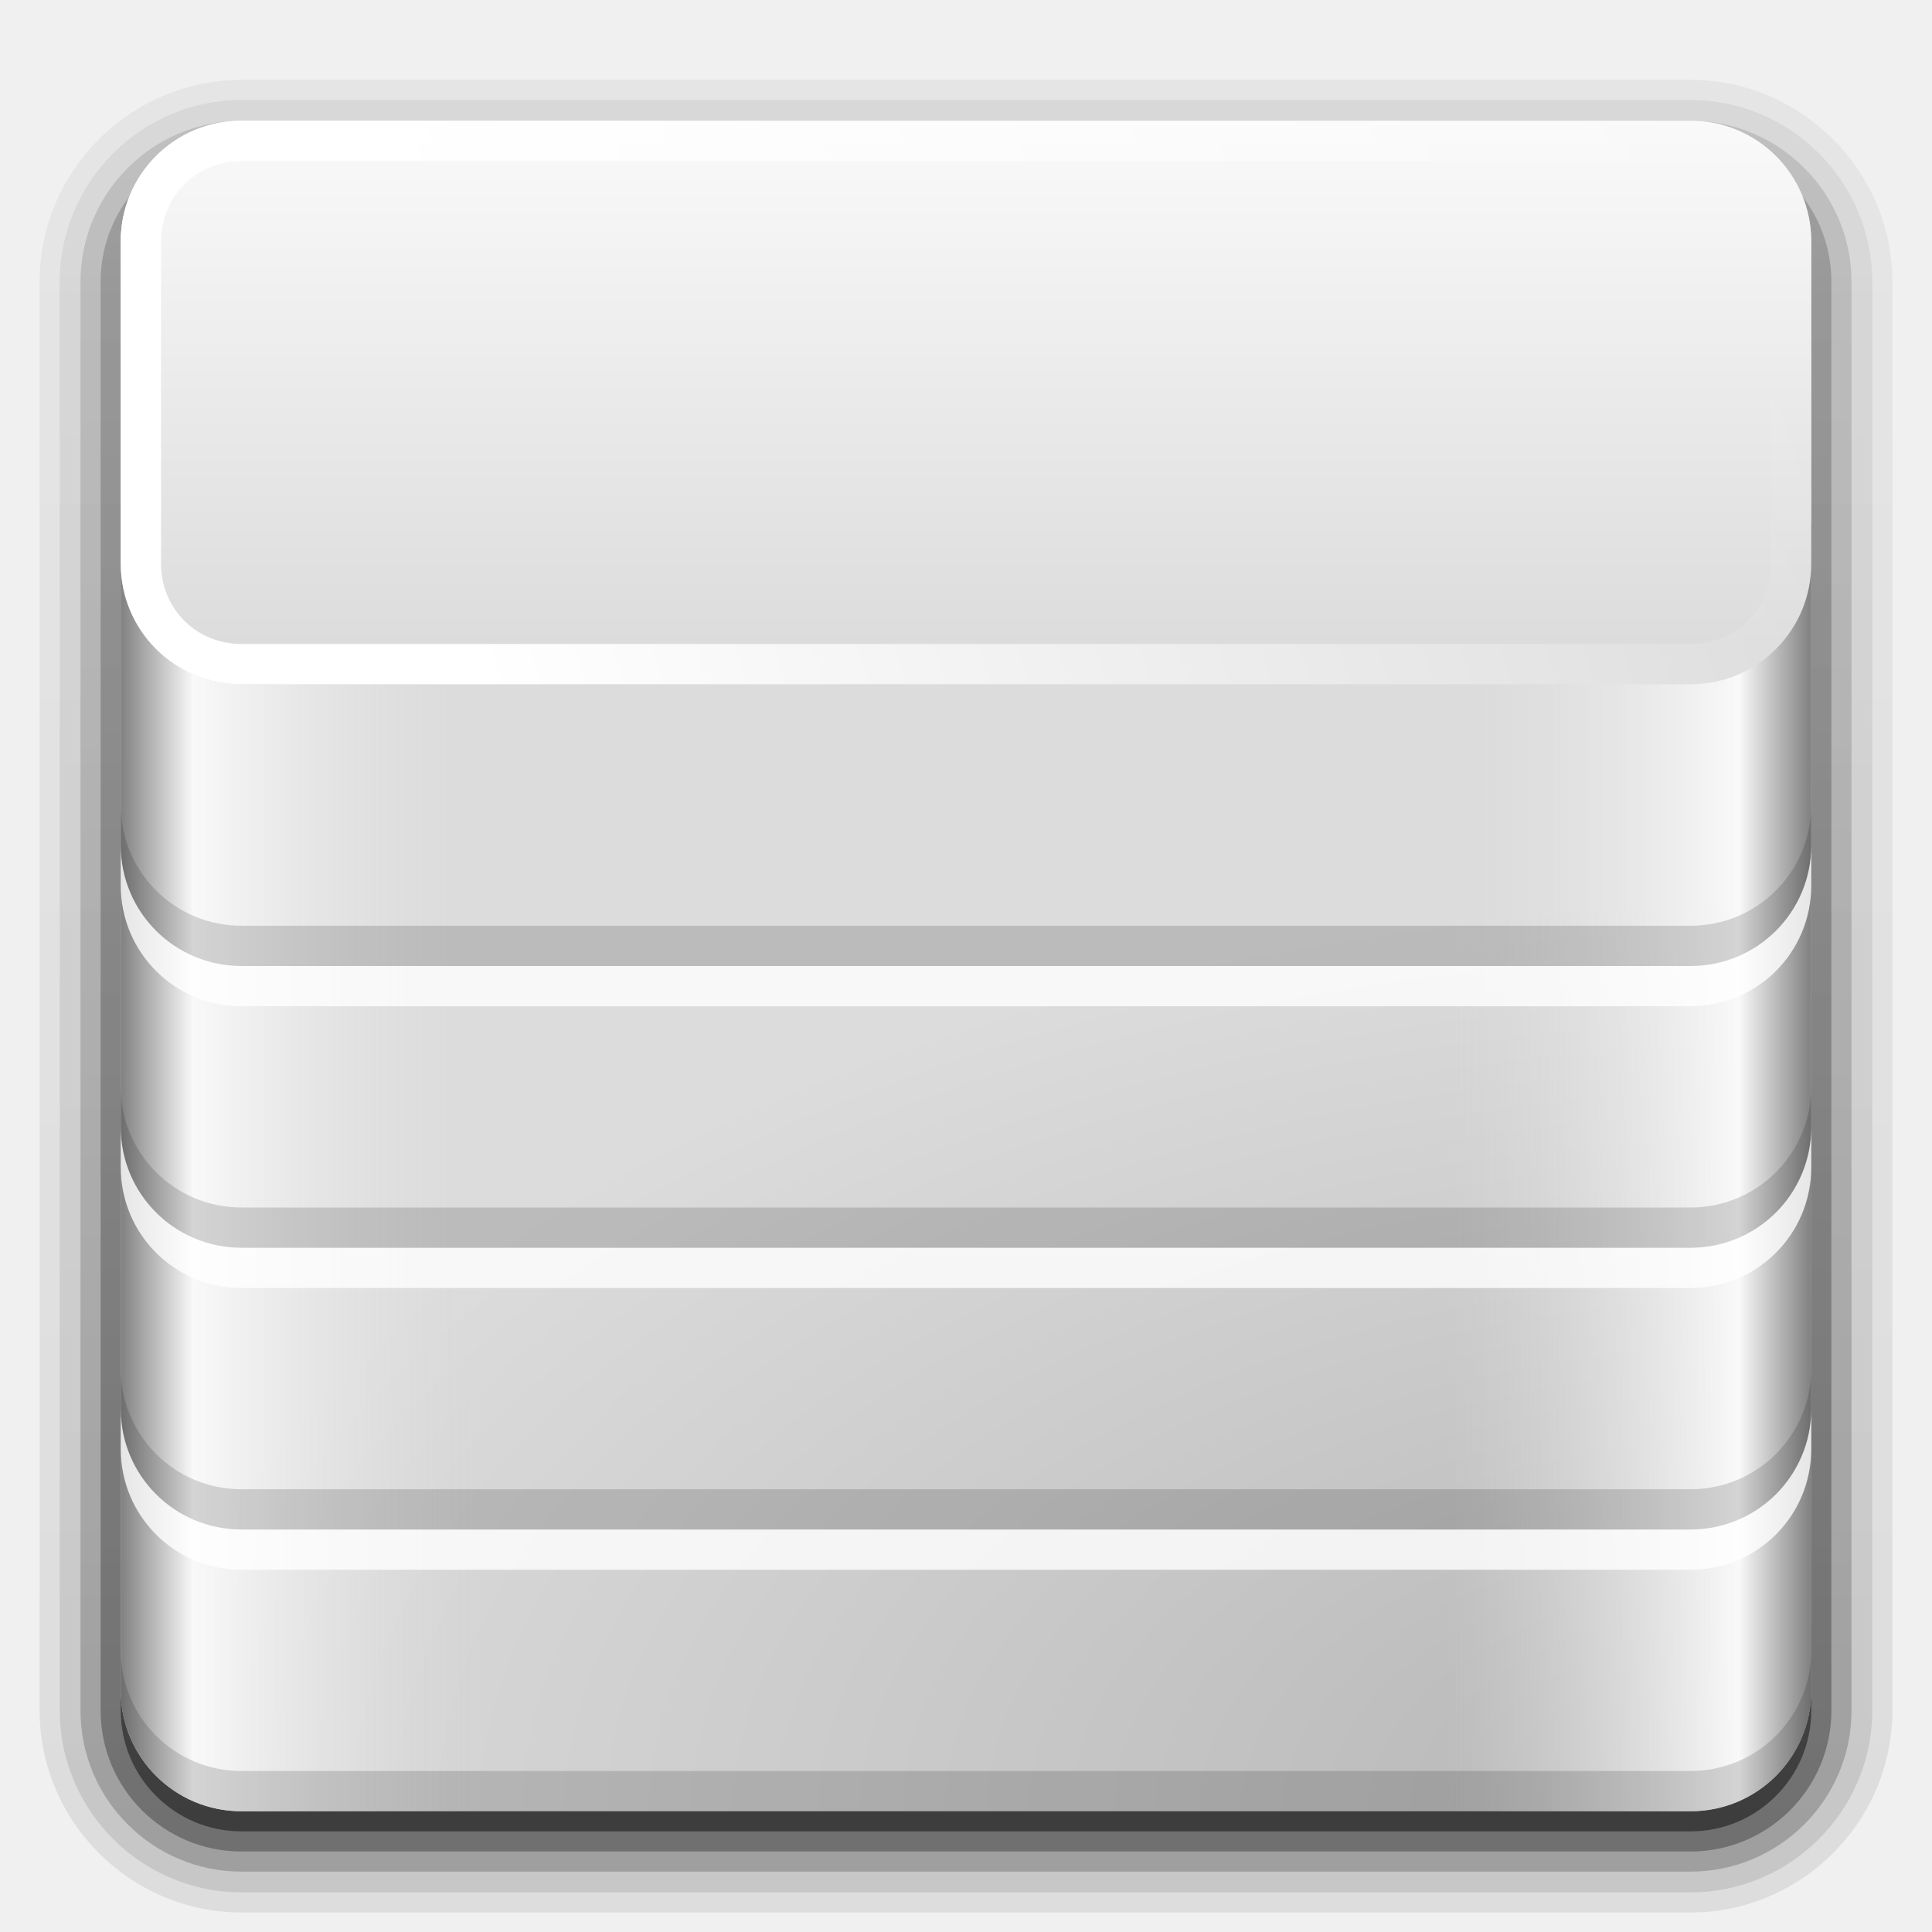
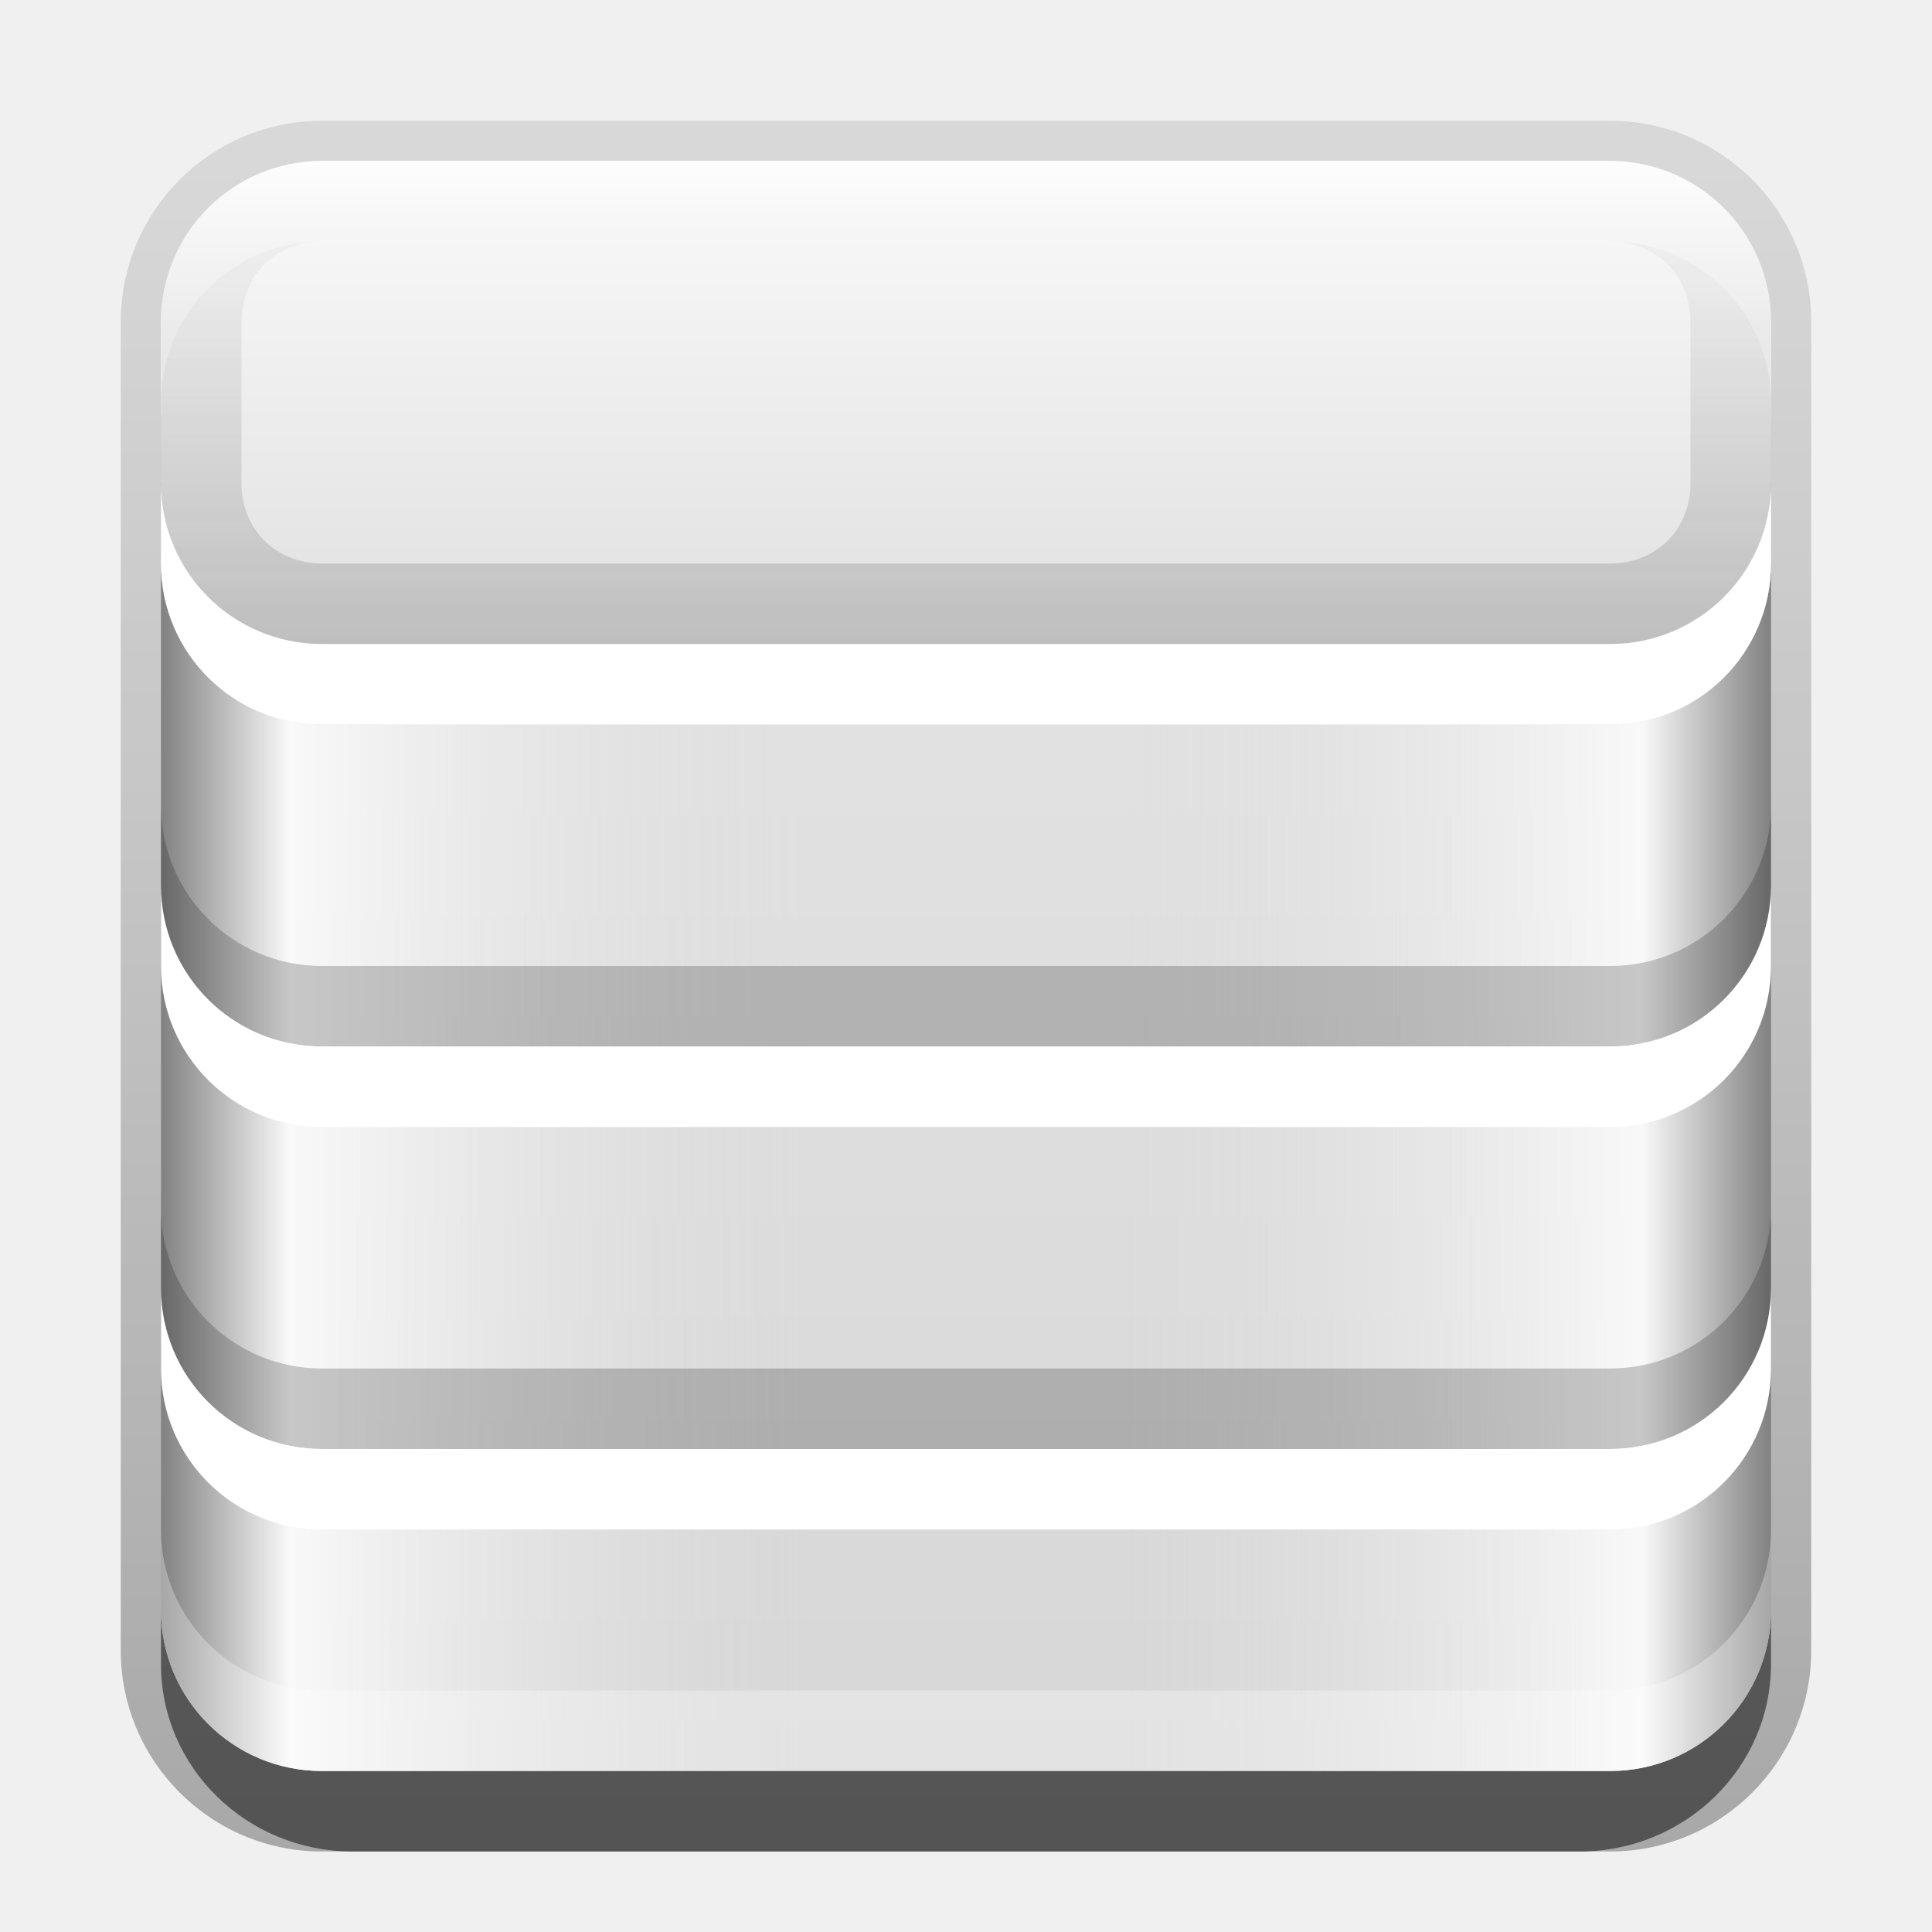
- <svg xmlns="http://www.w3.org/2000/svg" xmlns:xlink="http://www.w3.org/1999/xlink" width="96" height="96" id="svg2408" version="1.0" style="display:inline">
-   <defs id="defs2410">
+ <svg xmlns="http://www.w3.org/2000/svg" xmlns:xlink="http://www.w3.org/1999/xlink" width="24" height="24" id="svg2" version="1.0" style="display:inline">
+   <defs id="defs4">
+     <linearGradient id="linearGradient3753">
+       <stop style="stop-color:#333333;stop-opacity:1;" offset="0" id="stop3755" />
+       <stop style="stop-color:#333333;stop-opacity:0;" offset="1" id="stop3757" />
+     </linearGradient>
+     <linearGradient id="linearGradient3327">
+       <stop style="stop-color:#000000;stop-opacity:1;" offset="0" id="stop3330" />
+       <stop style="stop-color:#000000;stop-opacity:0;" offset="1" id="stop3333" />
+     </linearGradient>
+     <linearGradient xlink:href="#linearGradient3327" id="linearGradient3335" x1="11.375" y1="22" x2="11.375" y2="-9.817" gradientUnits="userSpaceOnUse" />
+     <linearGradient xlink:href="#ButtonColor" id="linearGradient3181" x1="-3.061" y1="27.258" x2="-3.061" y2="7.254" gradientUnits="userSpaceOnUse" gradientTransform="translate(12.11937,-7.258198)" />
+     <linearGradient id="ButtonShadow" gradientTransform="scale(0.9883037,1.011835)" x1="9.355" y1="21.743" x2="9.355" y2="0.494" gradientUnits="userSpaceOnUse">
+       <stop id="stop3277" offset="0" style="stop-color:#000000;stop-opacity:0.706;" />
+       <stop id="stop3279" offset="1" style="stop-color:#000000;stop-opacity:0.157;" />
+     </linearGradient>
+     <linearGradient id="linearGradient3232">
+       <stop style="stop-color:#000000;stop-opacity:1;" offset="0" id="stop3234" />
+       <stop style="stop-color:#000000;stop-opacity:0;" offset="1" id="stop3236" />
+     </linearGradient>
+     <linearGradient gradientUnits="userSpaceOnUse" y2="-6" x2="11" y1="14.806" x1="11" id="linearGradient3221" xlink:href="#linearGradient3232" />
+     <linearGradient id="ButtonColor" x1="10.32" y1="21" x2="10.32" y2="0.999" gradientUnits="userSpaceOnUse">
+       <stop style="stop-color:#d7d7d7;stop-opacity:1;" offset="0" id="stop3189" />
+       <stop style="stop-color:#e7e7e7;stop-opacity:1;" offset="1" id="stop3191" />
+     </linearGradient>
+     <linearGradient xlink:href="#ButtonShadow" id="linearGradient38042" gradientUnits="userSpaceOnUse" gradientTransform="scale(0.9883037,1.011835)" x1="9.355" y1="21.743" x2="9.355" y2="0.494" />
+     <filter id="filter3194" x="-0.18" width="1.36" y="-0.18" height="1.36" color-interpolation-filters="sRGB">
+       <feGaussianBlur stdDeviation="1.2" id="feGaussianBlur3196" />
+     </filter>
+     <clipPath clipPathUnits="userSpaceOnUse" id="clipPath2849">
+       <rect ry="2" rx="2" y="1" x="1" height="20" width="20" id="rect2851" style="fill:#ffffff;fill-opacity:1;fill-rule:evenodd;stroke:none;display:inline" />
+     </clipPath>
+     <linearGradient xlink:href="#linearGradient3199" id="linearGradient3685" gradientUnits="userSpaceOnUse" x1="38.748" y1="32.03" x2="38.748" y2="5.833" />
+     <linearGradient id="linearGradient3199">
+       <stop style="stop-color:#dcdcdc;stop-opacity:1;" offset="0" id="stop3201" />
+       <stop style="stop-color:#fafafa;stop-opacity:1;" offset="1" id="stop3203" />
+     </linearGradient>
+     <linearGradient gradientTransform="translate(-90,-16)" y2="5.833" x2="38.748" y1="32.03" x1="38.748" gradientUnits="userSpaceOnUse" id="linearGradient2911" xlink:href="#linearGradient3199" />
+     <linearGradient xlink:href="#linearGradient3199-7" id="linearGradient3685-2" gradientUnits="userSpaceOnUse" x1="38.748" y1="32.03" x2="38.748" y2="5.833" />
+     <linearGradient id="linearGradient3199-7">
+       <stop style="stop-color:#dcdcdc;stop-opacity:1;" offset="0" id="stop3201-7" />
+       <stop style="stop-color:#fafafa;stop-opacity:1;" offset="1" id="stop3203-6" />
+     </linearGradient>
+     <linearGradient gradientTransform="translate(-98,-16)" y2="5.833" x2="38.748" y1="32.03" x1="38.748" gradientUnits="userSpaceOnUse" id="linearGradient2911-9" xlink:href="#linearGradient3199-7" />
+     <linearGradient xlink:href="#linearGradient3199-7" id="linearGradient3680" gradientUnits="userSpaceOnUse" gradientTransform="translate(12.11937,-7.258198)" x1="-3.061" y1="14.258" x2="-3.061" y2="7.254" />
+     <linearGradient xlink:href="#linearGradient3199-7" id="linearGradient3686" gradientUnits="userSpaceOnUse" gradientTransform="translate(12.11937,-8.258198)" x1="-3.061" y1="14.258" x2="-3.061" y2="7.254" />
+     <linearGradient xlink:href="#linearGradient3199-7" id="linearGradient3688" gradientUnits="userSpaceOnUse" gradientTransform="translate(12.11937,-5.258198)" x1="-3.061" y1="14.258" x2="-3.061" y2="7.254" />
+     <linearGradient xlink:href="#linearGradient3236" id="linearGradient3234" x1="6" y1="73" x2="24" y2="73" gradientUnits="userSpaceOnUse" />
    <linearGradient id="linearGradient3236">
      <stop id="stop3238" offset="0" style="stop-color:#818181;stop-opacity:1;" />
      <stop style="stop-color:#f9f9f9;stop-opacity:1;" offset="0.2" id="stop3242" />
      <stop id="stop3240" offset="1" style="stop-color:#dcdcdc;stop-opacity:0;" />
    </linearGradient>
-     <linearGradient id="linearGradient3199">
-       <stop style="stop-color:#dcdcdc;stop-opacity:1;" offset="0" id="stop3201" />
-       <stop style="stop-color:#fafafa;stop-opacity:1;" offset="1" id="stop3203" />
-     </linearGradient>
-     <linearGradient id="linearGradient3210">
-       <stop style="stop-color:#ffffff;stop-opacity:0.39;" offset="0" id="stop3212" />
-       <stop style="stop-color:#000000;stop-opacity:0.268;" offset="1" id="stop3214" />
-     </linearGradient>
-     <linearGradient id="linearGradient3174">
-       <stop style="stop-color:#c30000;stop-opacity:1;" offset="0" id="stop3176" />
-       <stop style="stop-color:#f12300;stop-opacity:1;" offset="1" id="stop3178" />
-     </linearGradient>
-     <linearGradient id="ButtonShadow" gradientTransform="scale(1.005865,0.994169)" x1="45.448" y1="92.54" x2="45.448" y2="7.017" gradientUnits="userSpaceOnUse">
-       <stop style="stop-color:#000000;stop-opacity:1;" offset="0" id="stop3750" />
-       <stop style="stop-color:#000000;stop-opacity:0.588;" offset="1" id="stop3752" />
-     </linearGradient>
-     <linearGradient id="linearGradient3737">
-       <stop style="stop-color:#ffffff;stop-opacity:1;" offset="0" id="stop3739" />
-       <stop style="stop-color:#ffffff;stop-opacity:0;" offset="1" id="stop3741" />
-     </linearGradient>
-     <linearGradient id="linearGradient3700">
-       <stop style="stop-color:#b4b4b4;stop-opacity:1;" offset="0" id="stop3702" />
-       <stop style="stop-color:#dcdcdc;stop-opacity:1;" offset="1" id="stop3704" />
-     </linearGradient>
-     <linearGradient xlink:href="#linearGradient3737" id="linearGradient3743" x1="36.357" y1="6" x2="36.357" y2="63.893" gradientUnits="userSpaceOnUse" />
-     <filter id="filter3174" color-interpolation-filters="sRGB">
-       <feGaussianBlur stdDeviation="1.71" id="feGaussianBlur3176" />
-     </filter>
-     <linearGradient xlink:href="#linearGradient3174" id="linearGradient3180" x1="48" y1="84" x2="48" y2="12" gradientUnits="userSpaceOnUse" />
-     <linearGradient xlink:href="#ButtonShadow" id="linearGradient3195" x1="49.143" y1="84" x2="49.143" y2="11.991" gradientUnits="userSpaceOnUse" gradientTransform="translate(0,1)" />
-     <linearGradient xlink:href="#linearGradient3210" id="linearGradient3216" x1="12" y1="48" x2="84" y2="48" gradientUnits="userSpaceOnUse" gradientTransform="matrix(0,1,-1,0,96,0)" />
-     <radialGradient xlink:href="#linearGradient3700" id="radialGradient3197" cx="90" cy="90" fx="90" fy="90" r="42" gradientUnits="userSpaceOnUse" gradientTransform="matrix(0,-1.085034,2,0,-90,187.6531)" />
-     <linearGradient xlink:href="#linearGradient3199" id="linearGradient3205" x1="38.748" y1="65.59" x2="38.748" y2="5.833" gradientUnits="userSpaceOnUse" />
-     <linearGradient xlink:href="#linearGradient3737" id="linearGradient3220" x1="24" y1="34" x2="88" y2="14" gradientUnits="userSpaceOnUse" />
-     <radialGradient xlink:href="#linearGradient3700" id="radialGradient3226" gradientUnits="userSpaceOnUse" gradientTransform="matrix(0,-1.085034,2,0,-90,187.6531)" cx="90" cy="90" fx="90" fy="90" r="42" />
-     <radialGradient xlink:href="#linearGradient3700" id="radialGradient3231" gradientUnits="userSpaceOnUse" gradientTransform="matrix(0,-1.085034,2,0,-90,187.6531)" cx="90" cy="90" fx="90" fy="90" r="42" />
-     <linearGradient xlink:href="#linearGradient3236" id="linearGradient3234" x1="6" y1="73" x2="24" y2="73" gradientUnits="userSpaceOnUse" />
-     <linearGradient xlink:href="#linearGradient3236" id="linearGradient3246" gradientUnits="userSpaceOnUse" x1="6" y1="73" x2="24" y2="73" gradientTransform="matrix(-1,0,0,1,96,0)" />
-     <linearGradient y2="90.239" x2="32.251" y1="6.132" x1="32.251" gradientTransform="matrix(1.02381,0,0,1.011905,-1.142857,-98.07143)" gradientUnits="userSpaceOnUse" id="linearGradient3026" xlink:href="#ButtonShadow-0" />
-     <linearGradient id="ButtonShadow-0" gradientTransform="matrix(1.005865,0,0,0.994169,100,0)" x1="45.448" y1="92.54" x2="45.448" y2="7.017" gradientUnits="userSpaceOnUse">
-       <stop style="stop-color:#000000;stop-opacity:1;" offset="0" id="stop3750-8" />
-       <stop style="stop-color:#000000;stop-opacity:0.588;" offset="1" id="stop3752-5" />
-     </linearGradient>
-     <linearGradient xlink:href="#ButtonShadow-0" id="linearGradient3780" gradientUnits="userSpaceOnUse" gradientTransform="matrix(1.02381,0,0,1.011905,-1.142857,-98.07143)" x1="32.251" y1="6.132" x2="32.251" y2="90.239" />
-     <linearGradient id="linearGradient3728" gradientTransform="matrix(1.005865,0,0,0.994169,100,0)" x1="45.448" y1="92.54" x2="45.448" y2="7.017" gradientUnits="userSpaceOnUse">
-       <stop style="stop-color:#000000;stop-opacity:1;" offset="0" id="stop3730" />
-       <stop style="stop-color:#000000;stop-opacity:0.588;" offset="1" id="stop3732" />
-     </linearGradient>
-     <linearGradient xlink:href="#ButtonShadow-0" id="linearGradient3772" gradientUnits="userSpaceOnUse" gradientTransform="matrix(1.02381,0,0,1.011905,-1.142857,-98.07143)" x1="32.251" y1="6.132" x2="32.251" y2="90.239" />
-     <linearGradient id="linearGradient3735" gradientTransform="matrix(1.005865,0,0,0.994169,100,0)" x1="45.448" y1="92.54" x2="45.448" y2="7.017" gradientUnits="userSpaceOnUse">
-       <stop style="stop-color:#000000;stop-opacity:1;" offset="0" id="stop3737" />
-       <stop style="stop-color:#000000;stop-opacity:0.588;" offset="1" id="stop3739-1" />
-     </linearGradient>
-     <linearGradient xlink:href="#ButtonShadow-0" id="linearGradient3725" gradientUnits="userSpaceOnUse" gradientTransform="matrix(1.02381,0,0,1.011905,-1.142857,-98.07143)" x1="32.251" y1="6.132" x2="32.251" y2="90.239" />
-     <linearGradient id="linearGradient3742" gradientTransform="matrix(1.005865,0,0,0.994169,100,0)" x1="45.448" y1="92.54" x2="45.448" y2="7.017" gradientUnits="userSpaceOnUse">
-       <stop style="stop-color:#000000;stop-opacity:1;" offset="0" id="stop3744" />
-       <stop style="stop-color:#000000;stop-opacity:0.588;" offset="1" id="stop3746" />
-     </linearGradient>
-     <linearGradient xlink:href="#ButtonShadow-0" id="linearGradient3721" gradientUnits="userSpaceOnUse" gradientTransform="translate(0,-97)" x1="32.251" y1="6.132" x2="32.251" y2="90.239" />
-     <linearGradient id="linearGradient3749" gradientTransform="matrix(1.005865,0,0,0.994169,100,0)" x1="45.448" y1="92.54" x2="45.448" y2="7.017" gradientUnits="userSpaceOnUse">
-       <stop style="stop-color:#000000;stop-opacity:1;" offset="0" id="stop3751" />
-       <stop style="stop-color:#000000;stop-opacity:0.588;" offset="1" id="stop3753" />
-     </linearGradient>
-     <linearGradient y2="90.239" x2="32.251" y1="6.132" x1="32.251" gradientTransform="matrix(1.02381,0,0,1.011905,-1.142857,-98.07143)" gradientUnits="userSpaceOnUse" id="linearGradient3760" xlink:href="#ButtonShadow-0" />
-     <linearGradient xlink:href="#linearGradient3199" id="linearGradient3685" gradientUnits="userSpaceOnUse" x1="38.748" y1="32.03" x2="38.748" y2="5.833" />
+     <linearGradient gradientTransform="translate(3,-46)" y2="73" x2="24" y1="73" x1="6" gradientUnits="userSpaceOnUse" id="linearGradient2931" xlink:href="#linearGradient3236" />
+     <linearGradient xlink:href="#ButtonColor" id="linearGradient3726" gradientUnits="userSpaceOnUse" gradientTransform="translate(12.11937,-5.258198)" x1="-3.061" y1="27.258" x2="-3.061" y2="7.254" />
+     <linearGradient xlink:href="#ButtonColor" id="linearGradient3729" gradientUnits="userSpaceOnUse" gradientTransform="translate(12.11937,-5.258198)" x1="-3.061" y1="27.258" x2="-3.061" y2="7.254" />
+     <linearGradient xlink:href="#linearGradient3236" id="linearGradient3732" gradientUnits="userSpaceOnUse" gradientTransform="translate(12.11937,-5.258198)" x1="-10.119" y1="22.258" x2="-2.119" y2="22.258" />
+     <linearGradient xlink:href="#linearGradient3236" id="linearGradient3736" gradientUnits="userSpaceOnUse" gradientTransform="matrix(-1,0,0,1,11.88063,-7.258198)" x1="-10.119" y1="22.258" x2="-2.119" y2="22.258" />
+     <linearGradient xlink:href="#linearGradient3753" id="linearGradient3759" x1="9.363" y1="8.109" x2="9.363" y2="1.989" gradientUnits="userSpaceOnUse" gradientTransform="translate(0,-2)" />
  </defs>
-   <g id="layer2" style="display:none">
-     <rect style="opacity:0.9;fill:url(#ButtonShadow);fill-opacity:1;fill-rule:nonzero;stroke:none;filter:url(#filter3174)" id="rect3745" width="86" height="85" x="5" y="7" rx="6" ry="6" />
+   <g id="layer1" transform="translate(0,2)">
+     <g style="display:inline" id="g3337" transform="translate(1,-1)">
+       <rect ry="2.5" rx="2.5" y="0.5" x="0.5" height="21.5" width="21" id="rect3371" style="opacity:0.3;fill:url(#linearGradient3335);fill-opacity:1;stroke:none;display:inline" />
+       <rect style="opacity:0.5;fill:#000000;fill-opacity:1;stroke:none;display:inline" id="rect2553" width="20" height="20" x="1" y="2" rx="2.381" ry="2.326" />
+     </g>
+     <rect style="fill:url(#linearGradient3181);fill-opacity:1;fill-rule:evenodd;stroke:none;display:inline" id="rect3173" width="20" height="20" x="2" y="0" rx="2" ry="2" />
+     <path id="path3734" d="m 22,4 0,14 c 0,1.108 -0.892,2 -2,2 l -6,0 0,-16 8,0 z" style="fill:url(#linearGradient3736);fill-opacity:1;fill-rule:evenodd;stroke:none;display:inline" />
+     <path style="fill:url(#linearGradient3732);fill-opacity:1;fill-rule:evenodd;stroke:none;display:inline" d="m 2,6 0,14 c 0,1.108 0.892,2 2,2 l 6,0 0,-16 -8,0 z" transform="translate(0,-2)" id="rect3720" />
+     <path id="path3188" d="M 4,20 C 2.892,20 2,19.108 2,18 l 0,-1 c 0,1.108 0.892,2 2,2 l 16,0 c 1.108,0 2,-0.892 2,-2 l 0,1 c 0,1.108 -0.892,2 -2,2 l -16,0 z" style="opacity:0.3;fill:#ffffff;fill-opacity:1;fill-rule:evenodd;stroke:none;display:inline" />
+     <rect ry="2" rx="2" y="0" x="2" height="7" width="20" id="rect2906" style="fill:url(#linearGradient3680);fill-opacity:1;fill-rule:evenodd;stroke:none;display:inline" />
+     <path style="fill:#ffffff;fill-opacity:1;fill-rule:evenodd;stroke:none;display:inline" d="M 2 6 L 2 7 C 2 8.108 2.892 9 4 9 L 20 9 C 21.108 9 22 8.108 22 7 L 22 6 C 22 7.108 21.108 8 20 8 L 4 8 C 2.892 8 2 7.108 2 6 z " transform="translate(0,-2)" id="rect3682" />
+     <path id="path3691" d="m 2,8 0,1 c 0,1.108 0.892,2 2,2 l 16,0 c 1.108,0 2,-0.892 2,-2 l 0,-1 c 0,1.108 -0.892,2 -2,2 L 4,10 C 2.892,10 2,9.108 2,8 z" style="fill:#000000;fill-opacity:1;fill-rule:evenodd;stroke:none;display:inline;opacity:0.2" />
+     <path id="path3693" d="m 2,9 0,1 c 0,1.108 0.892,2 2,2 l 16,0 c 1.108,0 2,-0.892 2,-2 l 0,-1 c 0,1.108 -0.892,2 -2,2 L 4,11 C 2.892,11 2,10.108 2,9 z" style="fill:#ffffff;fill-opacity:1;fill-rule:evenodd;stroke:none;display:inline" />
+     <path style="opacity:0.2;fill:#000000;fill-opacity:1;fill-rule:evenodd;stroke:none;display:inline" d="m 2,13 0,1 c 0,1.108 0.892,2 2,2 l 16,0 c 1.108,0 2,-0.892 2,-2 l 0,-1 c 0,1.108 -0.892,2 -2,2 L 4,15 C 2.892,15 2,14.108 2,13 z" id="path3695" />
+     <path style="fill:#ffffff;fill-opacity:1;fill-rule:evenodd;stroke:none;display:inline" d="m 2,14 0,1 c 0,1.108 0.892,2 2,2 l 16,0 c 1.108,0 2,-0.892 2,-2 l 0,-1 c 0,1.108 -0.892,2 -2,2 L 4,16 C 2.892,16 2,15.108 2,14 z" id="path3697" />
+     <path style="opacity:0.6;fill:#ffffff;fill-opacity:1;fill-rule:evenodd;stroke:none;display:inline" d="m 4,-1.8e-7 c -1.108,0 -2,0.892 -2,2 l 0,1 c 0,-1.108 0.892,-2 2,-2 l 16,0 c 1.108,0 2,0.892 2,2 l 0,-1 C 22,0.892 21.108,-1.8e-7 20,-1.8e-7 l -16,0 z" id="rect3183" />
+     <path style="opacity:0.2;fill:url(#linearGradient3759);fill-opacity:1;fill-rule:evenodd;stroke:none;display:inline" d="M 4,0 C 2.892,0 2,0.892 2,2 l 0,2 c 0,1.108 0.892,2 2,2 l 16,0 c 1.108,0 2,-0.892 2,-2 L 22,2 C 22,0.892 21.108,0 20,0 L 4,0 z m 0,1 16,0 c 0.576,0 1,0.424 1,1 l 0,2 c 0,0.576 -0.424,1 -1,1 L 4,5 C 3.424,5 3,4.576 3,4 L 3,2 C 3,1.424 3.424,1 4,1 z" id="rect3746" />
  </g>
-   <g id="layer6" style="display:inline">
-     <path style="opacity:0.08;fill:url(#linearGradient3760);fill-opacity:1;fill-rule:nonzero;stroke:none;display:inline" id="path3786" d="m 12,-95.031 c -5.511,0 -10.031,4.52 -10.031,10.031 l 0,71 c 0,5.511 4.52,10.031 10.031,10.031 l 72,0 c 5.511,0 10.031,-4.52 10.031,-10.031 l 0,-71 c 0,-5.511 -4.52,-10.031 -10.031,-10.031 l -72,0 z" transform="scale(1,-1)" />
-     <path style="opacity:0.1;fill:url(#linearGradient3780);fill-opacity:1;fill-rule:nonzero;stroke:none;display:inline" id="path3778" d="m 12,-94.031 c -4.972,0 -9.031,4.06 -9.031,9.031 l 0,71 c 0,4.972 4.06,9.031 9.031,9.031 l 72,0 c 4.972,0 9.031,-4.06 9.031,-9.031 l 0,-71 c 0,-4.972 -4.06,-9.031 -9.031,-9.031 l -72,0 z" transform="scale(1,-1)" />
-     <path style="opacity:0.2;fill:url(#linearGradient3772);fill-opacity:1;fill-rule:nonzero;stroke:none;display:inline" id="path3770" d="m 12,-93 c -4.409,0 -8,3.591 -8,8 l 0,71 c 0,4.409 3.591,8 8,8 l 72,0 c 4.409,0 8,-3.591 8,-8 l 0,-71 c 0,-4.409 -3.591,-8 -8,-8 l -72,0 z" transform="scale(1,-1)" />
-     <rect style="opacity:0.3;fill:url(#linearGradient3725);fill-opacity:1;fill-rule:nonzero;stroke:none;display:inline" id="rect3723" width="86" height="85" x="5" y="-92" rx="7" ry="7" transform="scale(1,-1)" />
-     <rect transform="scale(1,-1)" ry="6" rx="6" y="-91" x="6" height="84" width="84" id="rect3716" style="opacity:0.45;fill:url(#linearGradient3721);fill-opacity:1;fill-rule:nonzero;stroke:none;display:inline" />
-   </g>
-   <g id="layer1" style="display:inline">
-     <rect style="fill:url(#radialGradient3197);fill-opacity:1;fill-rule:nonzero;stroke:none" id="rect2419" width="84" height="84" x="6" y="6" rx="6" ry="6" />
-     <path style="fill:url(#linearGradient3234);fill-opacity:1;fill-rule:nonzero;stroke:none" d="m 6,26 0,58 c 0,3.324 2.676,6 6,6 l 12,0 0,-64 -18,0 z" id="rect3222" />
-     <path id="path3244" d="m 90,26 0,58 c 0,3.324 -2.676,6 -6,6 l -12,0 0,-64 18,0 z" style="fill:url(#linearGradient3246);fill-opacity:1;fill-rule:nonzero;stroke:none" />
-     <path style="opacity:0.15;fill:#000000;fill-opacity:1;fill-rule:nonzero;stroke:none" d="m 6,82 0,2 c 0,3.324 2.676,6 6,6 l 72,0 c 3.324,0 6,-2.676 6,-6 l 0,-2 c 0,3.324 -2.676,6 -6,6 L 12,88 C 8.676,88 6,85.324 6,82 z" id="rect2412" />
-     <g id="g3687" transform="translate(0,-2)">
-       <path style="opacity:0.8;fill:#ffffff;fill-opacity:1;fill-rule:nonzero;stroke:none" d="m 6,58 0,2 c 0,3.324 2.676,6 6,6 l 72,0 c 3.324,0 6,-2.676 6,-6 l 0,-2 c 0,3.324 -2.676,6 -6,6 L 12,64 C 8.676,64 6,61.324 6,58 z" id="path3187" />
-       <path style="opacity:0.15;fill:#000000;fill-opacity:1;fill-rule:nonzero;stroke:none" d="m 6,56 0,2 c 0,3.324 2.676,6 6,6 l 72,0 c 3.324,0 6,-2.676 6,-6 l 0,-2 c 0,3.324 -2.676,6 -6,6 L 12,62 C 8.676,62 6,59.324 6,56 z" id="path3189" />
-     </g>
-     <g id="g3691">
-       <path id="path3191" d="m 6,42 0,2 c 0,3.324 2.676,6 6,6 l 72,0 c 3.324,0 6,-2.676 6,-6 l 0,-2 c 0,3.324 -2.676,6 -6,6 L 12,48 C 8.676,48 6,45.324 6,42 z" style="opacity:0.8;fill:#ffffff;fill-opacity:1;fill-rule:nonzero;stroke:none" />
-       <path id="path3193" d="m 6,40 0,2 c 0,3.324 2.676,6 6,6 l 72,0 c 3.324,0 6,-2.676 6,-6 l 0,-2 c 0,3.324 -2.676,6 -6,6 L 12,46 C 8.676,46 6,43.324 6,40 z" style="opacity:0.15;fill:#000000;fill-opacity:1;fill-rule:nonzero;stroke:none" />
-     </g>
-     <path style="fill:url(#linearGradient3685);fill-opacity:1;fill-rule:nonzero;stroke:none" d="m 12,6 72,0 c 3.324,0 6,2.676 6,6 l 0,16 c 0,3.324 -2.676,6 -6,6 L 12,34 C 8.676,34 6,31.324 6,28 L 6,12 C 6,8.676 8.676,6 12,6 z" id="rect3195" />
-     <path style="fill:url(#linearGradient3220);fill-opacity:1;fill-rule:nonzero;stroke:none" d="M 12,6 C 8.676,6 6,8.676 6,12 l 0,16 c 0,3.324 2.676,6 6,6 l 72,0 c 3.324,0 6,-2.676 6,-6 L 90,12 C 90,8.676 87.324,6 84,6 L 12,6 z m 0,2 72,0 c 2.246,0 4,1.754 4,4 l 0,16 c 0,2.246 -1.754,4 -4,4 L 12,32 C 9.754,32 8,30.246 8,28 L 8,12 C 8,9.754 9.754,8 12,8 z" id="rect3207" />
-     <g id="g3695" transform="translate(0,12)">
-       <path id="path3697" d="m 6,58 0,2 c 0,3.324 2.676,6 6,6 l 72,0 c 3.324,0 6,-2.676 6,-6 l 0,-2 c 0,3.324 -2.676,6 -6,6 L 12,64 C 8.676,64 6,61.324 6,58 z" style="opacity:0.8;fill:#ffffff;fill-opacity:1;fill-rule:nonzero;stroke:none" />
-       <path id="path3699" d="m 6,56 0,2 c 0,3.324 2.676,6 6,6 l 72,0 c 3.324,0 6,-2.676 6,-6 l 0,-2 c 0,3.324 -2.676,6 -6,6 L 12,62 C 8.676,62 6,59.324 6,56 z" style="opacity:0.15;fill:#000000;fill-opacity:1;fill-rule:nonzero;stroke:none" />
-     </g>
+   <g id="layer2" transform="translate(0,2)" style="display:none">
+     <rect style="opacity:0.15;fill:#ffffff;fill-opacity:1;fill-rule:nonzero;stroke:none;display:inline;filter:url(#filter3194)" id="rect2410" width="16" height="16" x="3" y="3" rx="2" ry="2" clip-path="url(#clipPath2849)" transform="translate(1,-1)" />
  </g>
</svg>
